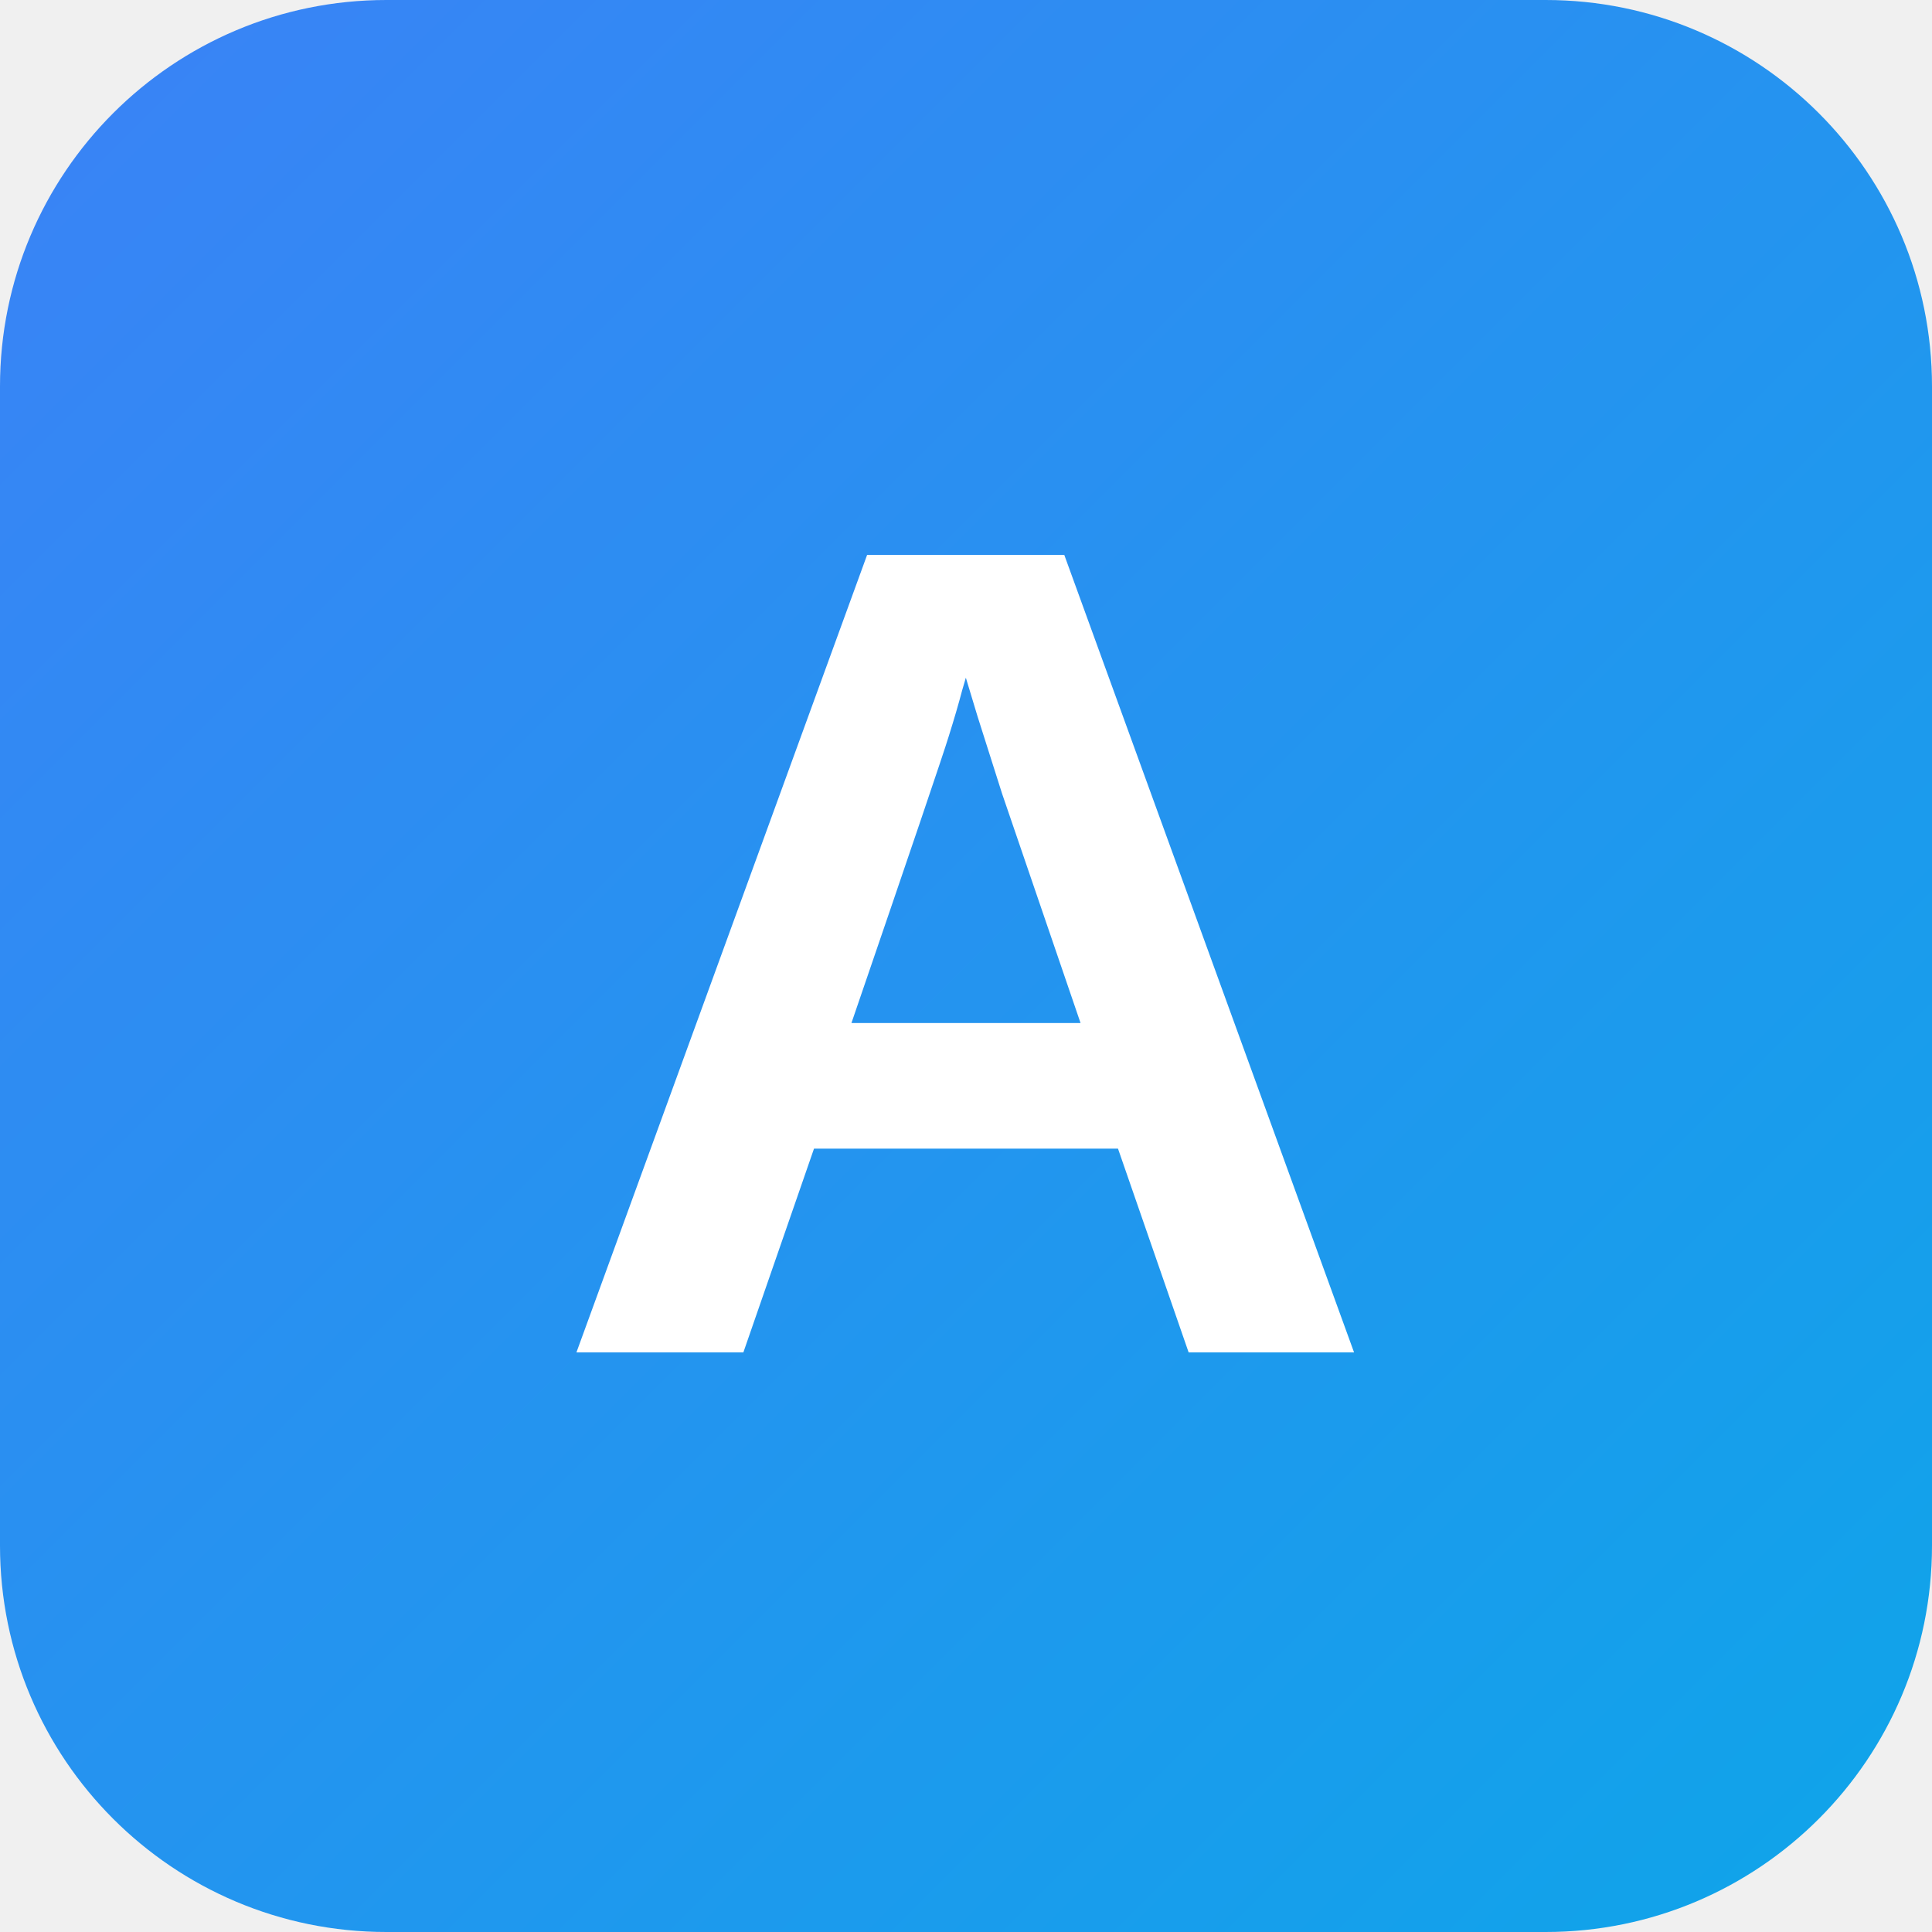
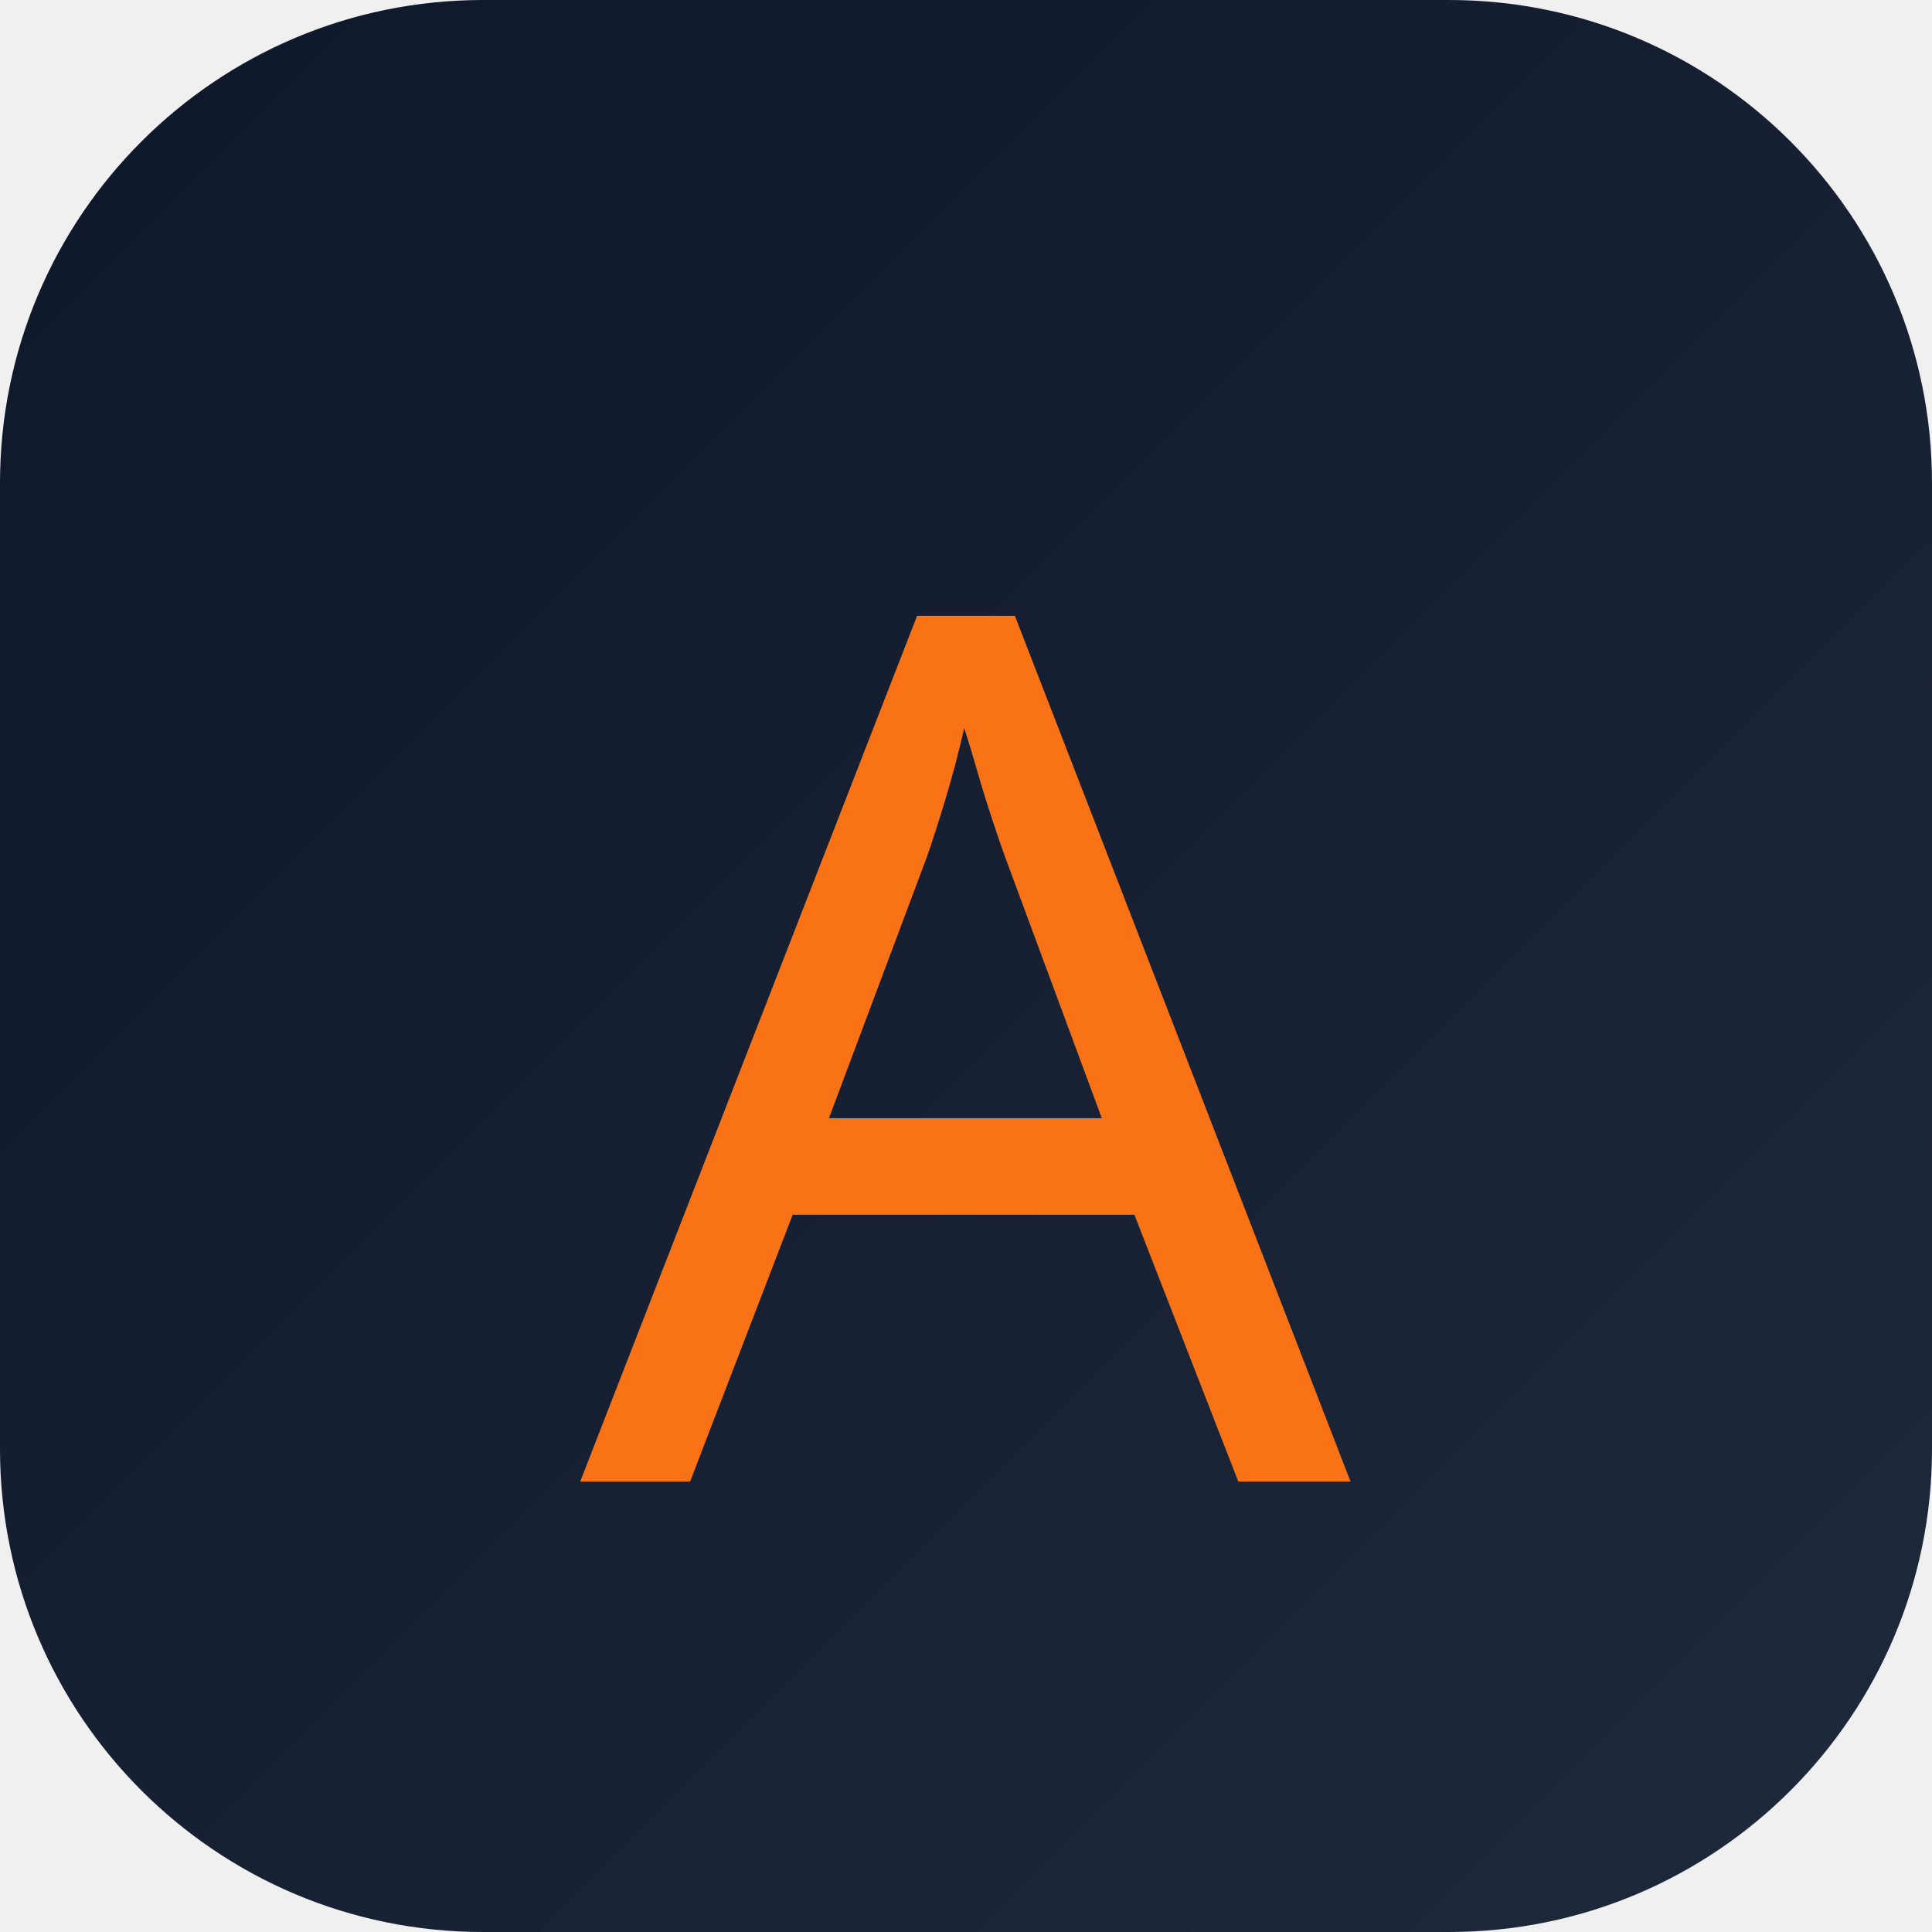
- <svg xmlns="http://www.w3.org/2000/svg" viewBox="0 0 100 100">
+ <svg xmlns="http://www.w3.org/2000/svg" viewBox="0 0 512 512">
  <defs>
-     <linearGradient id="grad" x1="0%" y1="0%" x2="100%" y2="100%">
-       <stop offset="0%" style="stop-color:#3b82f6;stop-opacity:1" />
-       <stop offset="100%" style="stop-color:#0ea5e9;stop-opacity:1" />
+     <linearGradient id="bg" x1="0%" y1="0%" x2="100%" y2="100%">
+       <stop offset="0%" style="stop-color:#0f172a;stop-opacity:1" />
+       <stop offset="100%" style="stop-color:#1e293b;stop-opacity:1" />
    </linearGradient>
  </defs>
-   <rect width="100" height="100" rx="20" fill="url(#grad)" />
-   <text x="50" y="70" font-family="Arial, sans-serif" font-size="60" font-weight="bold" fill="white" text-anchor="middle">A</text>
+   <rect width="512" height="512" rx="128" fill="url(#bg)" />
+   <text x="50%" y="55%" dominant-baseline="middle" text-anchor="middle" font-family="Impact, Arial Narrow, sans-serif" font-size="320" fill="#f97316">A</text>
</svg>
